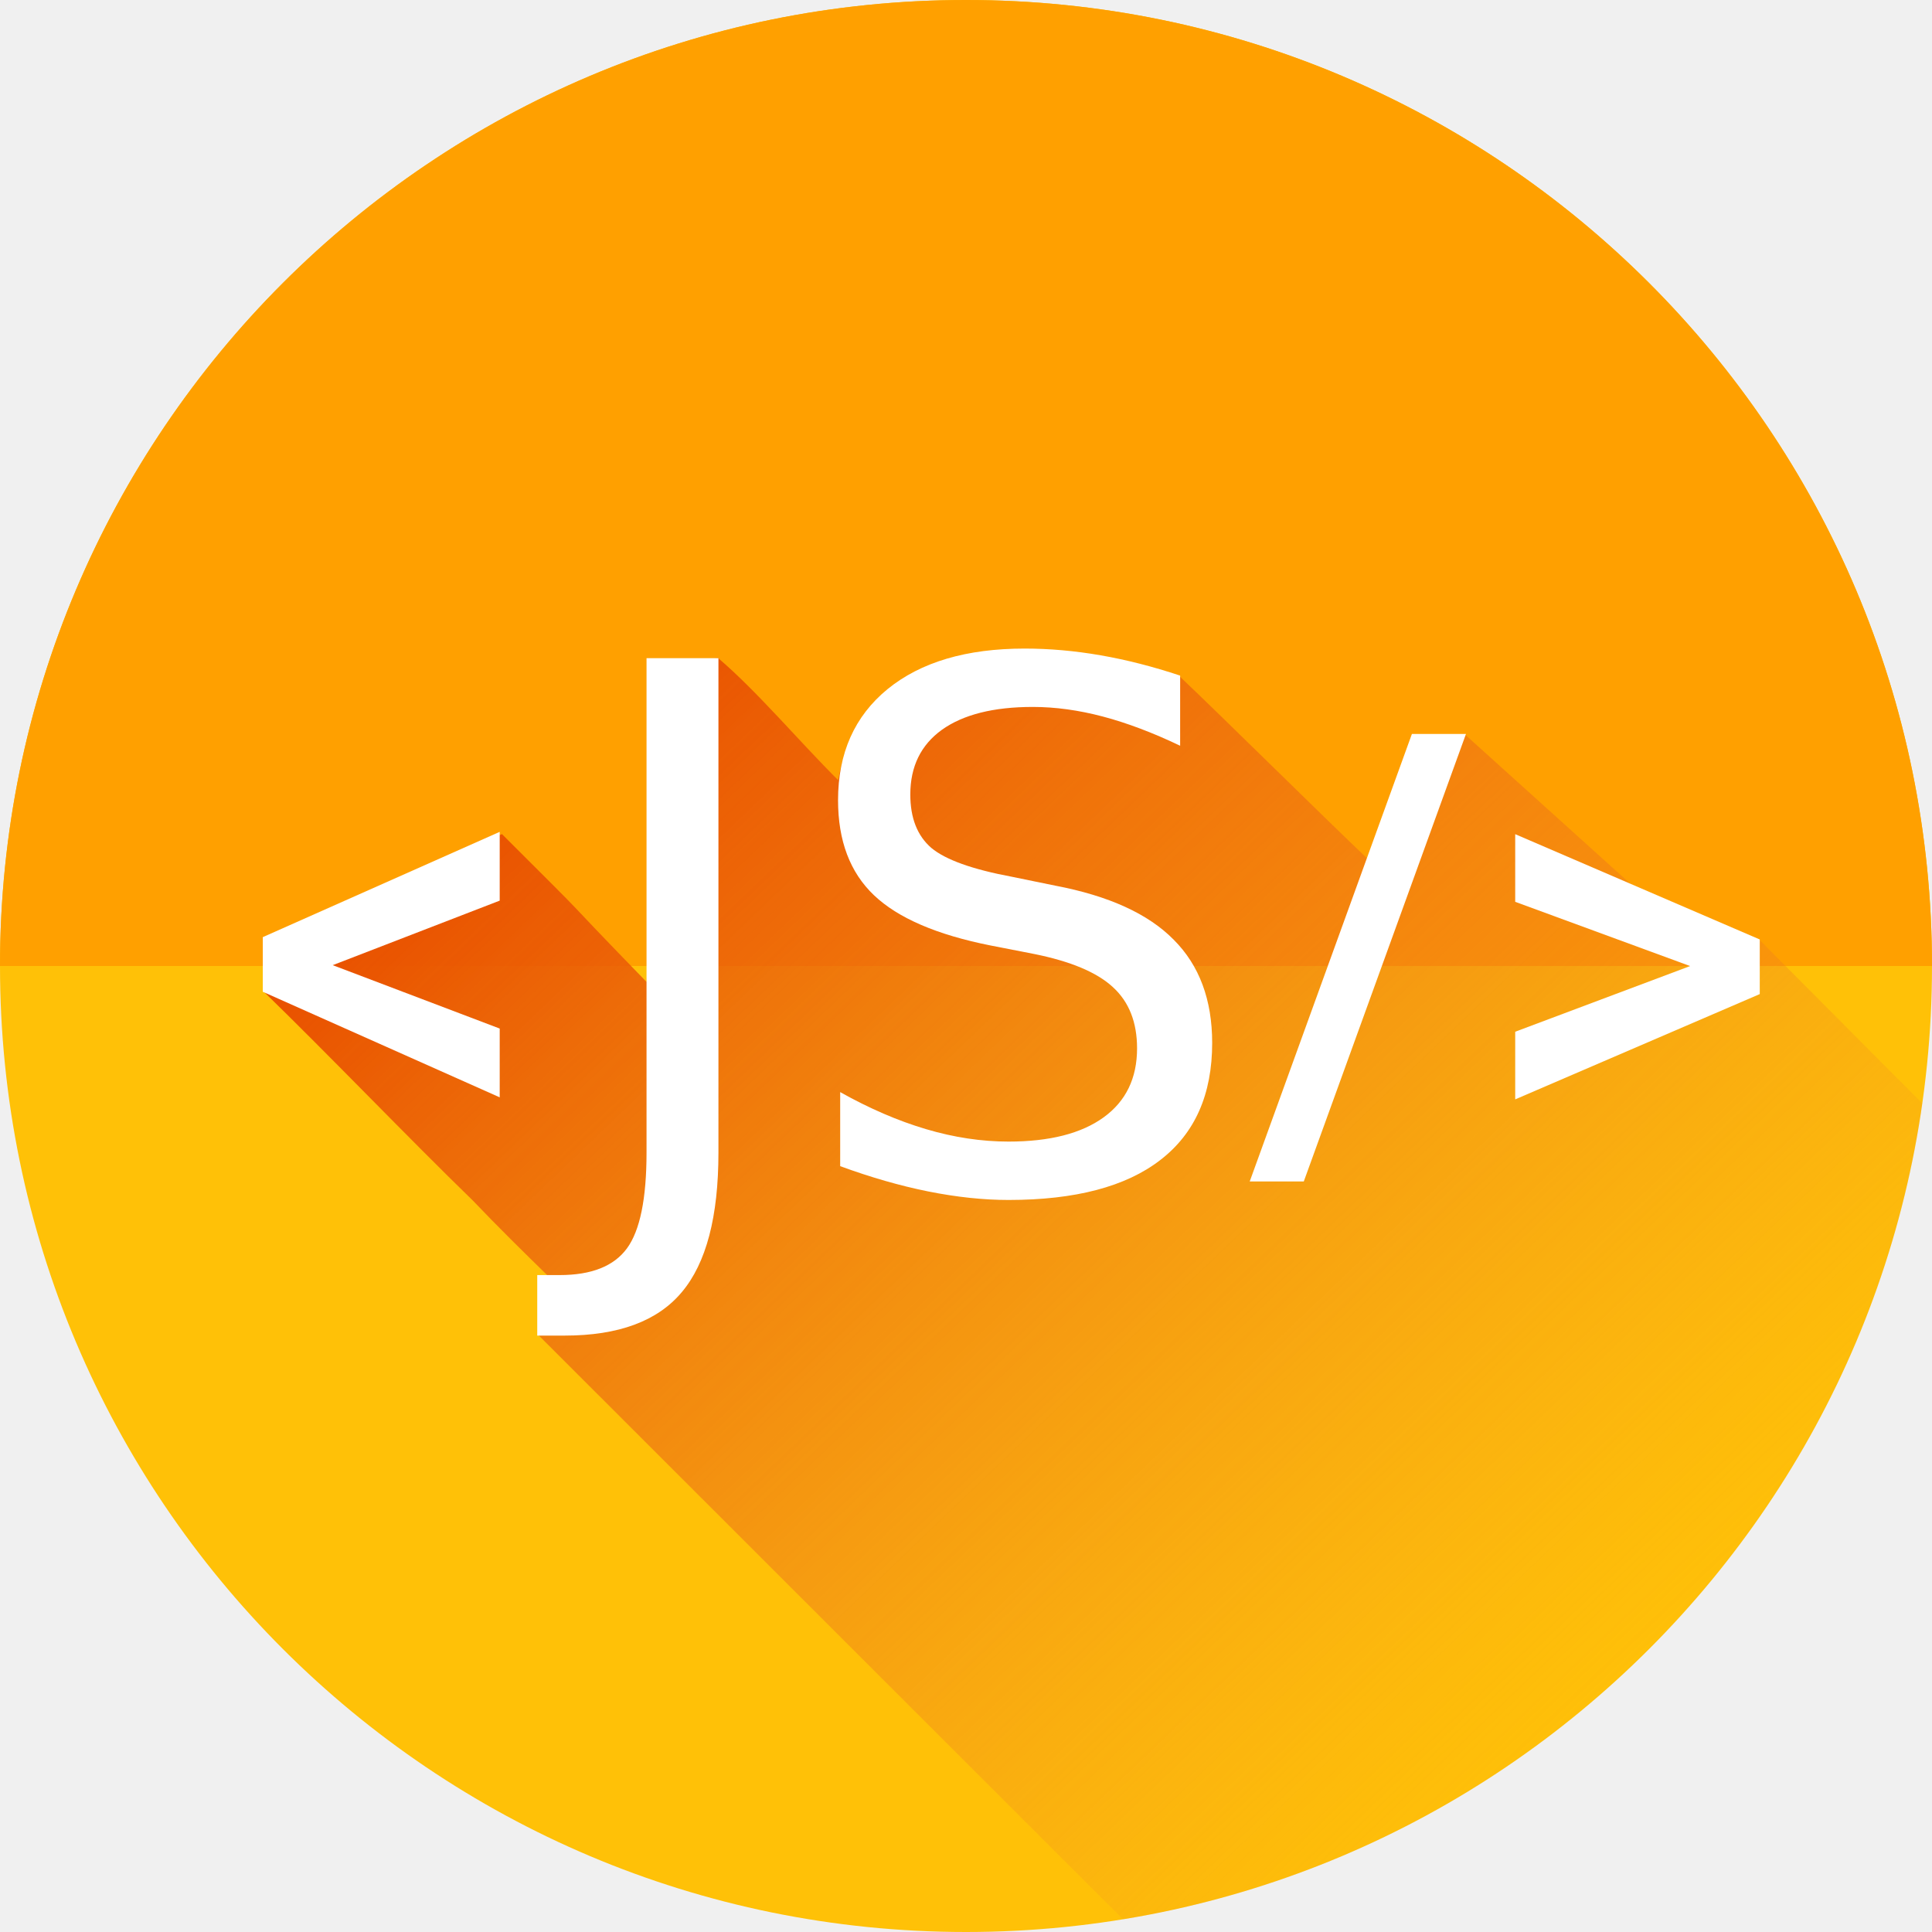
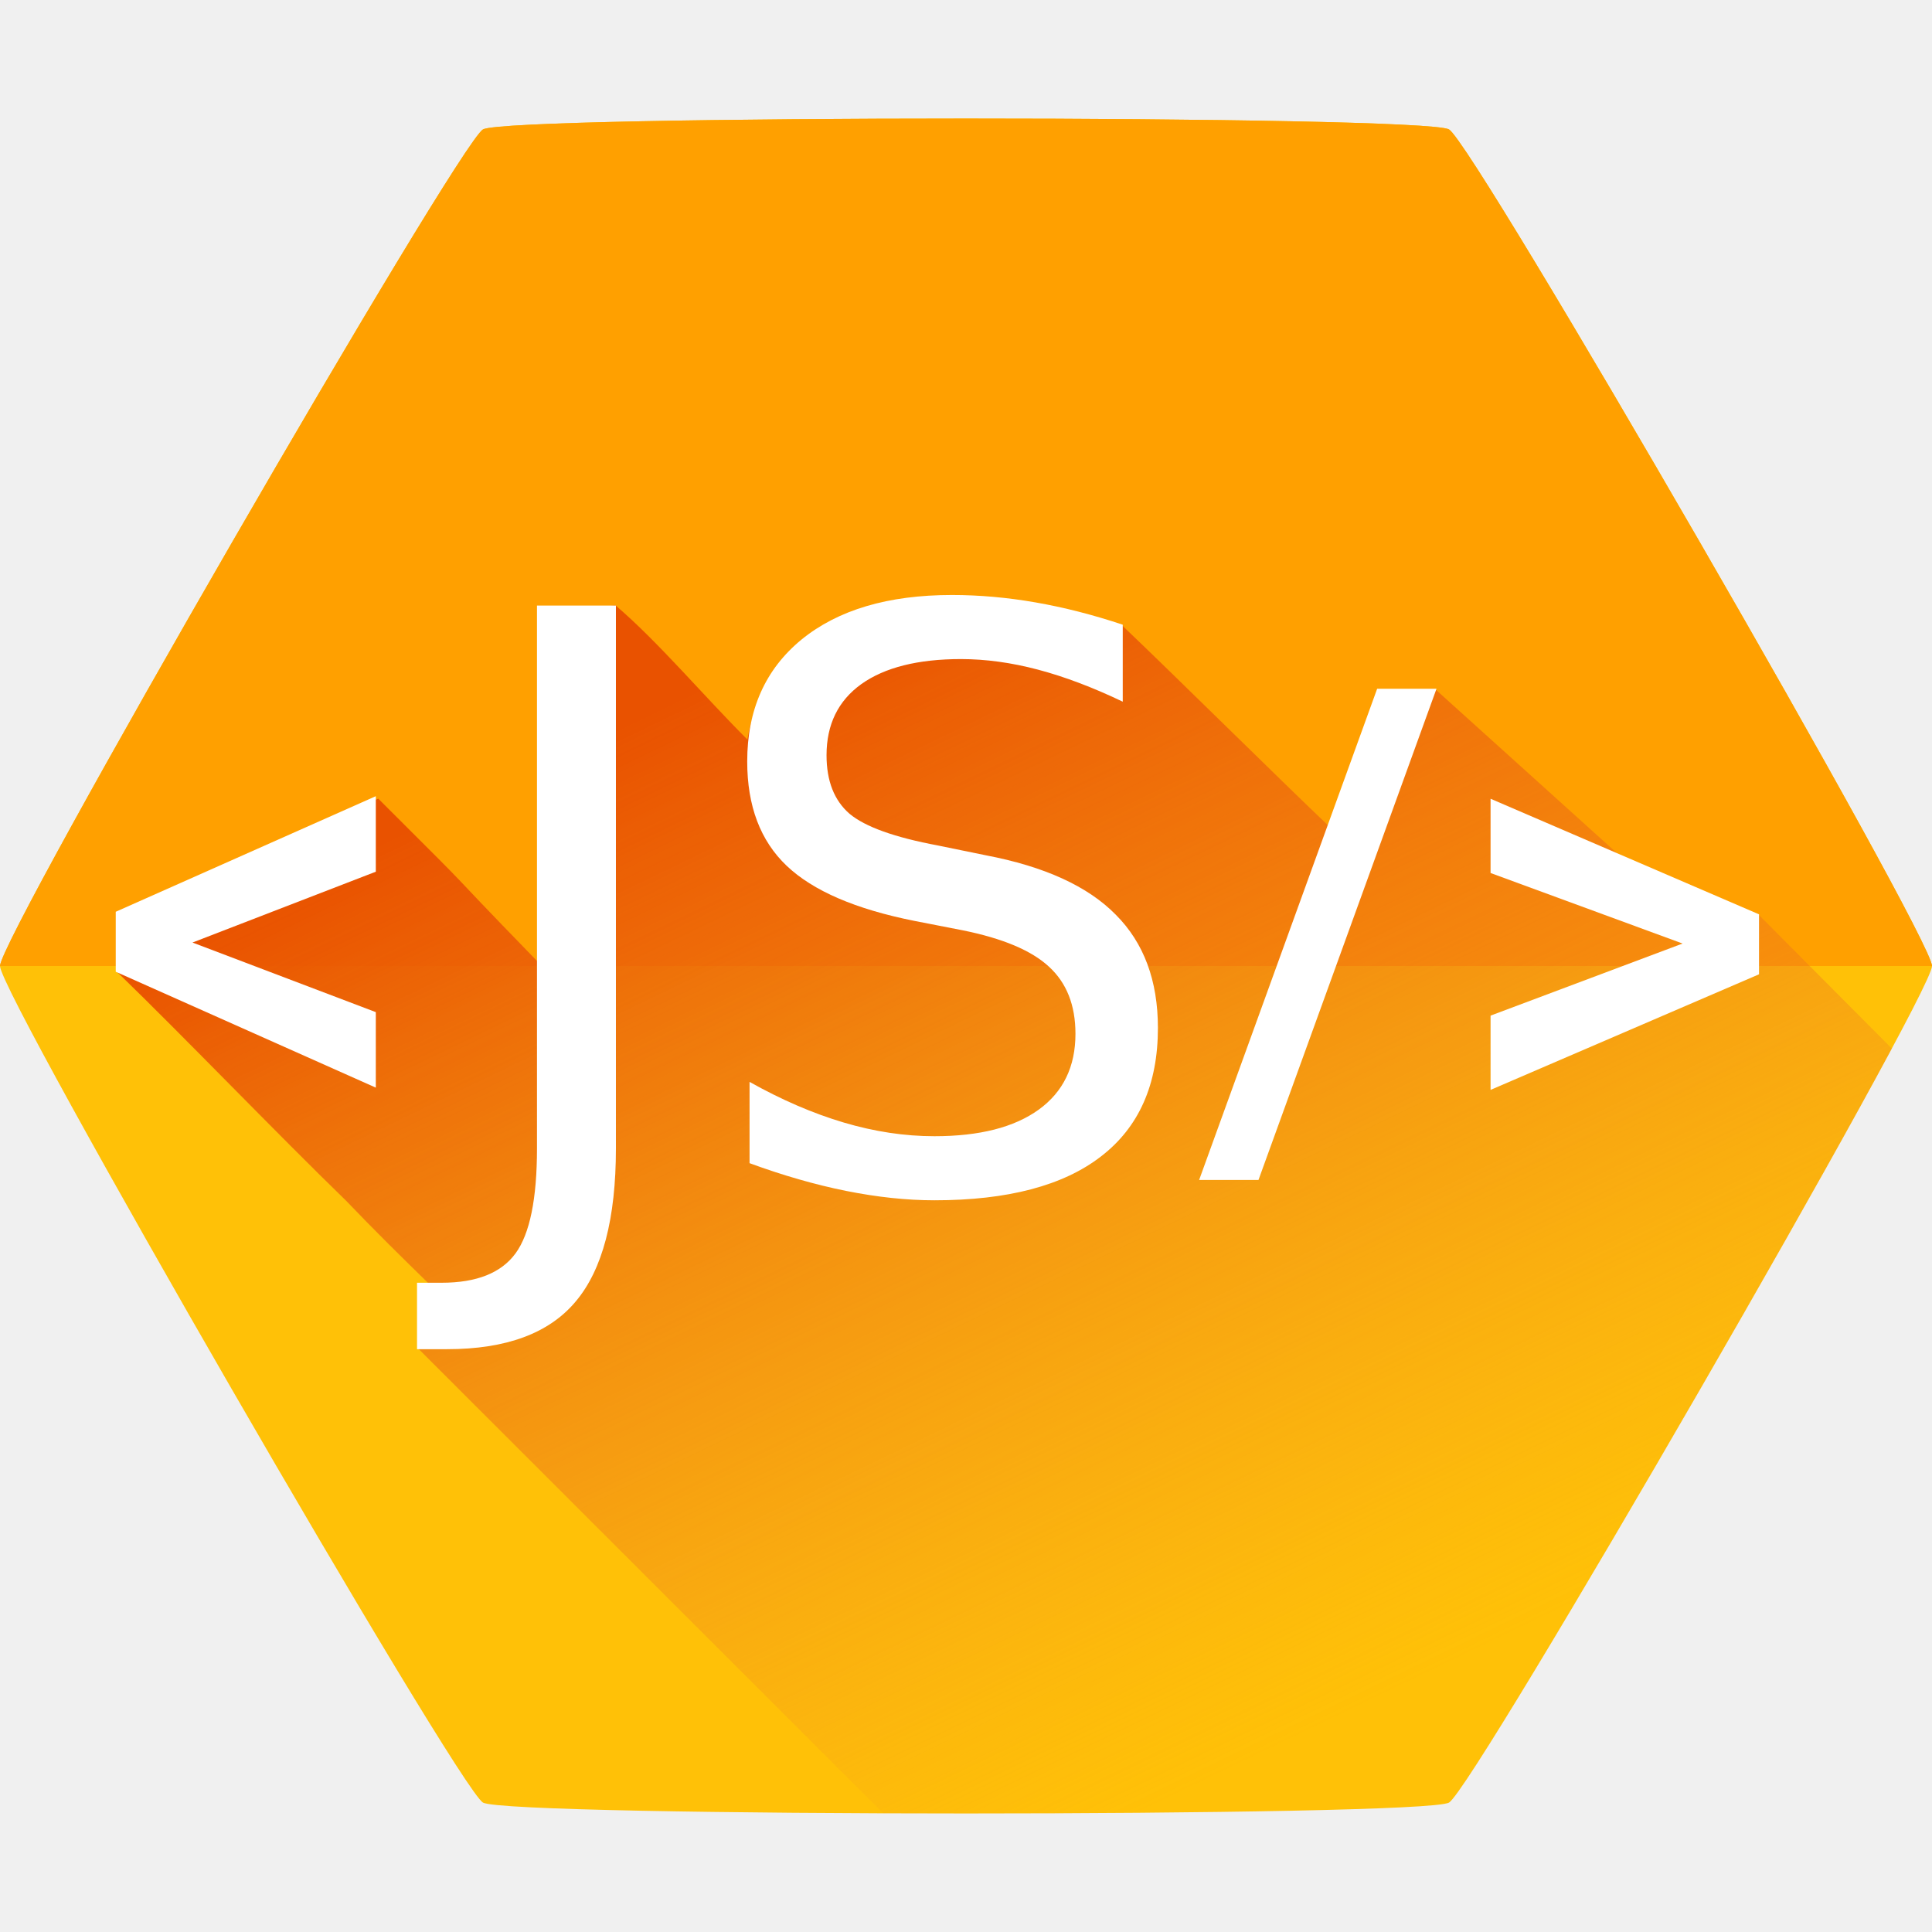
<svg xmlns="http://www.w3.org/2000/svg" xmlns:xlink="http://www.w3.org/1999/xlink" height="512" id="svg2" version="1.1" viewBox="0 0 512 512" width="512">
  <defs id="defs4">
    <linearGradient id="linearGradient15825">
      <stop style="stop-color:#e95200;stop-opacity:1" id="stop15827" offset="0" />
      <stop style="stop-color:#ee8c33;stop-opacity:0" id="stop15829" offset="1" />
    </linearGradient>
    <clipPath clipPathUnits="userSpaceOnUse" id="clipPath4175">
      <rect style="fill:#080808;fill-opacity:1" height="711.045" id="rect4177" width="643.803" x="-60.924" y="-64.989" />
    </clipPath>
    <clipPath clipPathUnits="userSpaceOnUse" id="clipPath4203">
      <rect style="fill:#f0624f;fill-opacity:1" height="256" id="rect4205" width="512" x="0" y="796.362" />
    </clipPath>
-     <linearGradient gradientTransform="translate(12,0)" gradientUnits="userSpaceOnUse" id="linearGradient15823" x1="180.774" x2="445.616" y1="694.998" y2="971.675" xlink:href="#linearGradient15825" />
+     <linearGradient gradientTransform="translate(12)" gradientUnits="userSpaceOnUse" id="linearGradient15823" x1="222.99" x2="349.485" y1="723.142" y2="984.802" xlink:href="#linearGradient15825" />
    <clipPath clipPathUnits="userSpaceOnUse" id="clipPath852">
      <circle style="fill:#ffc107;fill-opacity:1" cx="256" cy="796.362" id="circle854" r="256" />
    </clipPath>
+     <clipPath clipPathUnits="userSpaceOnUse" id="clipPath846">
+       <circle style="fill:#ffc107;fill-opacity:1;stroke-width:0.841" cx="267.025" cy="793.857" id="circle848" r="215.207" />
+     </clipPath>
+     <clipPath clipPathUnits="userSpaceOnUse" id="clipPath874">
+       <rect style="fill:#ff0020;fill-opacity:0.407;stroke:none;stroke-width:22.696;stroke-linecap:round;stroke-miterlimit:4;stroke-dasharray:none;stroke-opacity:1" height="525.302" id="rect876" width="1582.456" x="417.011" y="232.057" />
+     </clipPath>
+     <linearGradient gradientTransform="translate(12)" gradientUnits="userSpaceOnUse" id="linearGradient15823-5" x1="222.99" x2="349.485" y1="723.142" y2="984.802" xlink:href="#linearGradient15825" />
+     <linearGradient gradientTransform="matrix(1.097741,0,0,1.097741,-32.60569,-83.80974)" gradientUnits="userSpaceOnUse" id="linearGradient952" x1="222.99" x2="349.485" y1="723.142" y2="984.802" xlink:href="#linearGradient15825" />
+     <mask id="mask981" maskUnits="userSpaceOnUse">
+       <path style="fill:#ffc107;fill-opacity:1;stroke:none;stroke-width:8.832;stroke-linecap:round;stroke-miterlimit:4;stroke-dasharray:none;stroke-opacity:1" d="m 389.831,1002.085 c -6.059,3.498 -227.147,3.498 -233.206,0 C 150.565,998.586 40.021,807.118 40.021,800.122 c 1e-6,-6.996 110.544,-198.464 116.603,-201.963 6.059,-3.498 227.147,-3.498 233.206,10e-6 6.059,3.498 116.603,194.966 116.603,201.963 0,6.996 -110.544,198.464 -116.603,201.963 z" id="path983" />
+     </mask>
+     <clipPath clipPathUnits="userSpaceOnUse" id="clipPath993">
+       <path style="fill:#ffc107;fill-opacity:1;stroke:none;stroke-width:9.695;stroke-linecap:round;stroke-miterlimit:4;stroke-dasharray:none;stroke-opacity:1" d="m 384,1018.065 c -6.651,3.84 -249.349,3.84 -256,0 C 121.349,1014.225 -3.7480982e-7,804.042 0,796.362 c 3.7481044e-7,-7.68 121.349,-217.863 128,-221.702 6.651,-3.84 249.349,-3.84 256,2e-5 C 390.651,578.5 512,788.682 512,796.362 c 0,7.68 -121.349,217.863 -128,221.702 z" id="path995" />
+     </clipPath>
  </defs>
  <g id="layer1" transform="translate(0,-540.3622)">
-     <circle style="fill:#ffc107;fill-opacity:1" cx="256" cy="796.362" id="circle850" r="256" />
-     <circle style="fill:#ffa000;fill-opacity:1" clip-path="url(#clipPath4203)" cx="256" cy="796.362" id="circle4199" r="256" transform="matrix(1,0,0,-1,0,1592.724)" />
-     <path style="font-style:normal;font-variant:normal;font-weight:500;font-stretch:normal;font-size:153.619px;line-height:125%;font-family:Roboto;-inkscape-font-specification:'Roboto, Medium';text-align:start;letter-spacing:0px;word-spacing:0px;writing-mode:lr-tb;text-anchor:start;fill:url(#linearGradient15823);fill-opacity:1;stroke:none;stroke-width:1;stroke-linecap:butt;stroke-linejoin:miter;stroke-opacity:1" clip-path="url(#clipPath852)" d="m 222.131,747.12 c -10.235,-10.172 -21.631,-23.712 -31.823,-32.364 -8.136,0.867 -15.611,-0.485 -18.37,2.319 -0.397,27.709 0.791,56.452 -0.588,83.522 -27.875,-28.697 -9.31,-10.259 -38.322,-39.189 l -62.783,27.902 c -0.295,7.651 -0.044,8.784 -0.319,13.876 16.998,16.505 38.405,38.859 55.409,55.361 6.574,6.894 13.405,13.62 20.275,20.322 -0.065,4.189 -2.597,8.961 -2.934,15.299 364.115,364.002 21.162,20.682 293.114,293.557 80.285,-18.476 202.101,-95.105 294.324,-134.283 0,0 -179.355,-178.977 -263.851,-264.023 -10.81,-3.828 -20.225,-7.216 -33.481,-14.203 l -44.577,-40.227 c -15.011,-1.584 -20.374,42.974 -25.771,32.976 -12.251,-11.637 -37.599,-36.759 -49.85,-48.394 -25.554,-2.69 -83.669,-12.347 -90.452,27.55 z" id="path11683" />
    <flowRoot style="font-style:normal;font-weight:normal;line-height:0.01%;font-family:sans-serif;letter-spacing:0px;word-spacing:0px;fill:#000000;fill-opacity:1;stroke:none;stroke-width:1px;stroke-linecap:butt;stroke-linejoin:miter;stroke-opacity:1" id="flowRoot4269" xml:space="preserve">
      <flowRegion id="flowRegion4271">
        <rect height="152.965" id="rect4273" width="134.755" x="605.485" y="25.791" />
      </flowRegion>
      <flowPara style="font-size:40px;line-height:1.25" id="flowPara4275"> </flowPara>
    </flowRoot>
    <g style="font-style:normal;font-weight:normal;font-size:52.142px;line-height:125%;font-family:sans-serif;letter-spacing:0px;word-spacing:0px;fill:#ffffff;fill-opacity:1;stroke:none;stroke-width:1px;stroke-linecap:butt;stroke-linejoin:miter;stroke-opacity:1" id="text4154-1" transform="translate(8.763916,-1.284004)" />
    <g style="font-style:normal;font-variant:normal;font-weight:normal;font-stretch:normal;font-size:193.202px;line-height:125%;font-family:sans-serif;-inkscape-font-specification:'sans-serif, Normal';text-align:start;letter-spacing:0px;word-spacing:0px;writing-mode:lr-tb;text-anchor:start;fill:#ffffff;fill-opacity:1;stroke:none;stroke-width:1px;stroke-linecap:butt;stroke-linejoin:miter;stroke-opacity:1" id="text4154-1-1" transform="translate(8.763916,-1.284004)" />
-     <path style="font-style:normal;font-variant:normal;font-weight:500;font-stretch:normal;font-size:153.619px;line-height:125%;font-family:Roboto;-inkscape-font-specification:'Roboto, Medium';text-align:start;letter-spacing:0px;word-spacing:0px;writing-mode:lr-tb;text-anchor:start;fill:#ffffff;fill-opacity:1;stroke:none;stroke-width:1px;stroke-linecap:butt;stroke-linejoin:miter;stroke-opacity:1" d="m 447.902,796.38 -46.356,-17.027 0,-17.927 64.808,27.903 0,14.477 -64.808,27.903 0,-17.927 46.356,-17.402 z" id="path4345" />
-     <path style="font-style:normal;font-variant:normal;font-weight:500;font-stretch:normal;font-size:153.619px;line-height:125%;font-family:Roboto;-inkscape-font-specification:'Roboto, Medium';text-align:start;letter-spacing:0px;word-spacing:0px;writing-mode:lr-tb;text-anchor:start;fill:#ffffff;fill-opacity:1;stroke:none;stroke-width:1px;stroke-linecap:butt;stroke-linejoin:miter;stroke-opacity:1" d="m 345.515,853.462 -14.327,0 42.98,-118.589 14.327,0 -42.98,118.589 z" id="path4343" />
-     <path style="font-style:normal;font-variant:normal;font-weight:500;font-stretch:normal;font-size:153.619px;line-height:125%;font-family:Roboto;-inkscape-font-specification:'Roboto, Medium';text-align:start;letter-spacing:0px;word-spacing:0px;writing-mode:lr-tb;text-anchor:start;fill:#ffffff;fill-opacity:1;stroke:none;stroke-width:1px;stroke-linecap:butt;stroke-linejoin:miter;stroke-opacity:1" d="m 312.749,719.407 0,18.584 q -10.849,-5.189 -20.471,-7.736 -9.622,-2.547 -18.584,-2.547 -15.566,0 -24.056,6.038 -8.396,6.038 -8.396,17.169 0,9.339 5.566,14.151 5.66,4.717 21.32,7.641 l 11.509,2.358 q 21.32,4.056 31.414,14.339 10.188,10.188 10.188,27.358 0,20.471 -13.773,31.037 -13.679,10.566 -40.188,10.566 -10,0 -21.32,-2.264 -11.226,-2.264 -23.301,-6.698 l 0,-19.622 q 11.603,6.509 22.735,9.811 11.132,3.302 21.886,3.302 16.32,0 25.188,-6.415 8.868,-6.415 8.868,-18.301 0,-10.377 -6.415,-16.226 -6.321,-5.849 -20.849,-8.773 l -11.603,-2.264 q -21.32,-4.245 -30.848,-13.302 -9.528,-9.056 -9.528,-25.188 0,-18.679 13.113,-29.433 13.207,-10.754 36.32,-10.754 9.905,0 20.188,1.792 10.283,1.792 21.037,5.377 z" id="path4341" />
-     <path style="font-style:normal;font-variant:normal;font-weight:500;font-stretch:normal;font-size:153.619px;line-height:125%;font-family:Roboto;-inkscape-font-specification:'Roboto, Medium';text-align:start;letter-spacing:0px;word-spacing:0px;writing-mode:lr-tb;text-anchor:start;fill:#ffffff;fill-opacity:1;stroke:none;stroke-width:1px;stroke-linecap:butt;stroke-linejoin:miter;stroke-opacity:1" d="m 171.338,714.784 19.056,0 0,131.034 q 0,25.471 -9.717,36.98 -9.622,11.509 -31.037,11.509 l -7.264,0 0,-16.037 5.943,0 q 12.641,0 17.83,-7.075 5.189,-7.075 5.189,-25.377 l 0,-131.034 z" id="path4339" />
-     <path style="font-style:normal;font-variant:normal;font-weight:500;font-stretch:normal;font-size:153.619px;line-height:125%;font-family:Roboto;-inkscape-font-specification:'Roboto, Medium';text-align:start;letter-spacing:0px;word-spacing:0px;writing-mode:lr-tb;text-anchor:start;fill:#ffffff;fill-opacity:1;stroke:none;stroke-width:1px;stroke-linecap:butt;stroke-linejoin:miter;stroke-opacity:1" d="m 88.173,796.139 44.255,16.802 0,18.227 -62.783,-27.978 0,-14.477 62.783,-27.903 0,18.227 -44.255,17.102 z" id="path4314" />
+     <g id="g963" transform="translate(0,1.820986)">
+       <circle style="fill:#ffc107;fill-opacity:1" cx="995.329" cy="794.541" id="circle850" r="256" />
+       <circle style="fill:#ffa000;fill-opacity:1" clip-path="url(#clipPath4203)" cx="256" cy="796.362" id="circle4199" r="256" transform="matrix(1,0,0,-1,739.3292,1590.903)" />
+       <g clip-path="url(#clipPath846)" id="g842" transform="matrix(1.189552,0,0,1.189552,677.689,-149.7923)">
+         <path style="font-style:normal;font-variant:normal;font-weight:500;font-stretch:normal;font-size:153.619px;line-height:125%;font-family:Roboto;-inkscape-font-specification:'Roboto, Medium';text-align:start;letter-spacing:0px;word-spacing:0px;writing-mode:lr-tb;text-anchor:start;fill:url(#linearGradient15823);fill-opacity:1;stroke:none;stroke-width:1;stroke-linecap:butt;stroke-linejoin:miter;stroke-opacity:1" clip-path="url(#clipPath852)" d="m 222.131,747.12 c -10.235,-10.172 -21.631,-23.712 -31.823,-32.364 -8.136,0.867 -15.611,-0.485 -18.37,2.319 -0.397,27.709 0.791,56.452 -0.588,83.522 -27.875,-28.697 -9.31,-10.259 -38.322,-39.189 l -62.783,27.902 c -0.295,7.651 -0.044,8.784 -0.319,13.876 16.998,16.505 38.405,38.859 55.409,55.361 6.574,6.894 13.405,13.62 20.275,20.322 -0.065,4.189 -2.597,8.961 -2.934,15.299 364.115,364.002 21.162,20.682 293.114,293.557 80.285,-18.476 202.101,-95.105 294.324,-134.283 0,0 -179.355,-178.977 -263.851,-264.023 -10.81,-3.828 -20.225,-7.216 -33.481,-14.203 l -44.577,-40.227 c -15.011,-1.584 -20.374,42.974 -25.771,32.976 -12.251,-11.637 -37.599,-36.759 -49.85,-48.394 -25.554,-2.69 -83.669,-12.347 -90.452,27.55 z" id="path11683" transform="translate(-1.681305,-1.681305)" />
+         <path style="font-style:normal;font-variant:normal;font-weight:500;font-stretch:normal;font-size:153.619px;line-height:125%;font-family:Roboto;-inkscape-font-specification:'Roboto, Medium';text-align:start;letter-spacing:0px;word-spacing:0px;writing-mode:lr-tb;text-anchor:start;fill:#ffffff;fill-opacity:1;stroke:none;stroke-width:1px;stroke-linecap:butt;stroke-linejoin:miter;stroke-opacity:1" d="m 446.221,794.699 -46.356,-17.027 v -17.927 l 64.808,27.903 v 14.477 l -64.808,27.903 v -17.927 z" id="path4345" />
+         <path style="font-style:normal;font-variant:normal;font-weight:500;font-stretch:normal;font-size:153.619px;line-height:125%;font-family:Roboto;-inkscape-font-specification:'Roboto, Medium';text-align:start;letter-spacing:0px;word-spacing:0px;writing-mode:lr-tb;text-anchor:start;fill:#ffffff;fill-opacity:1;stroke:none;stroke-width:1px;stroke-linecap:butt;stroke-linejoin:miter;stroke-opacity:1" d="M 343.834,851.781 H 329.507 L 372.487,733.192 H 386.814 Z" id="path4343" />
+         <path style="font-style:normal;font-variant:normal;font-weight:500;font-stretch:normal;font-size:153.619px;line-height:125%;font-family:Roboto;-inkscape-font-specification:'Roboto, Medium';text-align:start;letter-spacing:0px;word-spacing:0px;writing-mode:lr-tb;text-anchor:start;fill:#ffffff;fill-opacity:1;stroke:none;stroke-width:1px;stroke-linecap:butt;stroke-linejoin:miter;stroke-opacity:1" d="m 311.068,717.726 v 18.584 q -10.849,-5.189 -20.471,-7.736 -9.622,-2.547 -18.584,-2.547 -15.566,0 -24.056,6.038 -8.396,6.038 -8.396,17.169 0,9.339 5.566,14.151 5.66,4.717 21.32,7.641 l 11.509,2.358 q 21.32,4.056 31.414,14.339 10.188,10.188 10.188,27.358 0,20.471 -13.773,31.037 -13.679,10.566 -40.188,10.566 -10,0 -21.32,-2.264 -11.226,-2.264 -23.301,-6.698 v -19.622 q 11.603,6.509 22.735,9.811 11.132,3.302 21.886,3.302 16.32,0 25.188,-6.415 8.868,-6.415 8.868,-18.301 0,-10.377 -6.415,-16.226 -6.321,-5.849 -20.849,-8.773 l -11.603,-2.264 q -21.32,-4.245 -30.848,-13.302 -9.528,-9.056 -9.528,-25.188 0,-18.679 13.113,-29.433 13.207,-10.754 36.32,-10.754 9.905,0 20.188,1.792 10.283,1.792 21.037,5.377 z" id="path4341" />
+         <path style="font-style:normal;font-variant:normal;font-weight:500;font-stretch:normal;font-size:153.619px;line-height:125%;font-family:Roboto;-inkscape-font-specification:'Roboto, Medium';text-align:start;letter-spacing:0px;word-spacing:0px;writing-mode:lr-tb;text-anchor:start;fill:#ffffff;fill-opacity:1;stroke:none;stroke-width:1px;stroke-linecap:butt;stroke-linejoin:miter;stroke-opacity:1" d="m 169.657,713.103 h 19.056 v 131.034 q 0,25.471 -9.717,36.98 -9.622,11.509 -31.037,11.509 h -7.264 v -16.037 h 5.943 q 12.641,0 17.83,-7.075 5.189,-7.075 5.189,-25.377 z" id="path4339" />
+         <path style="font-style:normal;font-variant:normal;font-weight:500;font-stretch:normal;font-size:153.619px;line-height:125%;font-family:Roboto;-inkscape-font-specification:'Roboto, Medium';text-align:start;letter-spacing:0px;word-spacing:0px;writing-mode:lr-tb;text-anchor:start;fill:#ffffff;fill-opacity:1;stroke:none;stroke-width:1px;stroke-linecap:butt;stroke-linejoin:miter;stroke-opacity:1" d="m 86.491,794.457 44.255,16.802 v 18.227 L 67.964,801.508 V 787.032 l 62.783,-27.903 v 18.227 z" id="path4314" />
+       </g>
+     </g>
+     <path style="fill:#ffc107;fill-opacity:1;stroke:none;stroke-width:9.695;stroke-linecap:round;stroke-miterlimit:4;stroke-dasharray:none;stroke-opacity:1" d="m 384,1018.065 c -6.651,3.84 -249.349,3.84 -256,0 C 121.349,1014.225 -3.7480982e-7,804.042 0,796.362 c 3.7481044e-7,-7.68 121.349,-217.863 128,-221.702 6.651,-3.84 249.349,-3.84 256,2e-5 C 390.651,578.5 512,788.682 512,796.362 c 0,7.68 -121.349,217.863 -128,221.702 z" id="path819" />
+     <path style="fill:#ffa000;fill-opacity:1;stroke:none;stroke-width:22.677;stroke-linecap:round;stroke-miterlimit:4;stroke-dasharray:none;stroke-opacity:1" clip-path="url(#clipPath874)" d="m 1462.108,1275.924 c -15.557,8.982 -583.231,8.982 -598.788,0 -15.557,-8.982 -299.394,-500.602 -299.394,-518.566 0,-17.964 283.837,-509.584 299.394,-518.566 15.557,-8.982 583.231,-8.982 598.788,3e-5 15.557,8.982 299.394,500.602 299.394,518.566 0,17.964 -283.837,509.584 -299.394,518.565 z" id="path860" transform="matrix(0.4275303,0,0,0.4275303,-241.0953,472.5683)" />
+     <path style="font-style:normal;font-variant:normal;font-weight:500;font-stretch:normal;font-size:153.619px;line-height:125%;font-family:Roboto;-inkscape-font-specification:'Roboto, Medium';text-align:start;letter-spacing:0px;word-spacing:0px;writing-mode:lr-tb;text-anchor:start;fill:url(#linearGradient952);fill-opacity:1;stroke:none;stroke-width:1.098;stroke-linecap:butt;stroke-linejoin:miter;stroke-opacity:1" clip-path="url(#clipPath993)" d="m 198.063,736.334 c -11.236,-11.166 -23.745,-26.029 -34.933,-35.528 -8.932,0.951 -17.137,-0.532 -20.166,2.545 -0.436,30.418 0.869,61.97 -0.645,91.685 -30.599,-31.502 -10.22,-11.262 -42.068,-43.019 l -68.92,30.63 c -0.324,8.399 -0.049,9.642 -0.351,15.232 18.66,18.118 42.158,42.658 60.825,60.772 7.216,7.568 14.715,14.952 22.257,22.309 -0.072,4.598 -2.851,9.837 -3.221,16.794 399.703,399.579 23.23,22.703 321.763,322.249 88.133,-20.282 221.855,-104.4 323.092,-147.408 0,0 -196.886,-196.471 -289.64,-289.828 -11.867,-4.202 -22.202,-7.921 -36.753,-15.591 l -48.934,-44.159 c -16.479,-1.739 -22.365,47.174 -28.29,36.2 -13.448,-12.774 -41.274,-40.352 -54.723,-53.124 -28.052,-2.952 -91.847,-13.554 -99.292,30.242 z" id="path11683-3" />
+     <path style="font-style:normal;font-variant:normal;font-weight:500;font-stretch:normal;font-size:153.619px;line-height:125%;font-family:Roboto;-inkscape-font-specification:'Roboto, Medium';text-align:start;letter-spacing:0px;word-spacing:0px;writing-mode:lr-tb;text-anchor:start;fill:#ffffff;fill-opacity:1;stroke:none;stroke-width:1.098px;stroke-linecap:butt;stroke-linejoin:miter;stroke-opacity:1" d="m 445.902,790.409 -50.886,-18.691 v -19.679 l 71.142,30.631 v 15.892 l -71.142,30.631 v -19.679 z" id="path4345-6" />
+     <path style="font-style:normal;font-variant:normal;font-weight:500;font-stretch:normal;font-size:153.619px;line-height:125%;font-family:Roboto;-inkscape-font-specification:'Roboto, Medium';text-align:start;letter-spacing:0px;word-spacing:0px;writing-mode:lr-tb;text-anchor:start;fill:#ffffff;fill-opacity:1;stroke:none;stroke-width:1.098px;stroke-linecap:butt;stroke-linejoin:miter;stroke-opacity:1" d="m 333.507,853.07 h -15.727 l 47.181,-130.18 h 15.727 z" id="path4343-6" />
+     <path style="font-style:normal;font-variant:normal;font-weight:500;font-stretch:normal;font-size:153.619px;line-height:125%;font-family:Roboto;-inkscape-font-specification:'Roboto, Medium';text-align:start;letter-spacing:0px;word-spacing:0px;writing-mode:lr-tb;text-anchor:start;fill:#ffffff;fill-opacity:1;stroke:none;stroke-width:1.098px;stroke-linecap:butt;stroke-linejoin:miter;stroke-opacity:1" d="m 297.539,705.912 v 20.401 q -11.909,-5.696 -22.472,-8.492 -10.563,-2.796 -20.401,-2.796 -17.087,0 -26.407,6.628 -9.217,6.628 -9.217,18.847 0,10.252 6.11,15.534 6.213,5.178 23.404,8.388 l 12.634,2.589 q 23.404,4.453 34.485,15.741 11.184,11.184 11.184,30.032 0,22.472 -15.119,34.07 -15.016,11.598 -44.116,11.598 -10.977,0 -23.404,-2.485 -12.323,-2.485 -25.579,-7.353 V 827.075 q 12.738,7.145 24.957,10.77 12.22,3.625 24.025,3.625 17.915,0 27.65,-7.042 9.734,-7.042 9.734,-20.09 0,-11.391 -7.042,-17.812 -6.938,-6.421 -22.886,-9.631 l -12.738,-2.485 q -23.404,-4.66 -33.863,-14.602 -10.459,-9.942 -10.459,-27.65 0,-20.504 14.395,-32.31 14.498,-11.806 39.87,-11.806 10.874,0 22.161,1.968 11.288,1.968 23.093,5.903 z" id="path4341-3" />
+     <path style="font-style:normal;font-variant:normal;font-weight:500;font-stretch:normal;font-size:153.619px;line-height:125%;font-family:Roboto;-inkscape-font-specification:'Roboto, Medium';text-align:start;letter-spacing:0px;word-spacing:0px;writing-mode:lr-tb;text-anchor:start;fill:#ffffff;fill-opacity:1;stroke:none;stroke-width:1.098px;stroke-linecap:butt;stroke-linejoin:miter;stroke-opacity:1" d="m 142.306,700.838 h 20.919 V 844.68 q 0,27.961 -10.666,40.595 -10.563,12.634 -34.07,12.634 h -7.974 v -17.605 h 6.524 q 13.877,0 19.572,-7.767 5.696,-7.767 5.696,-27.857 z" id="path4339-9" />
+     <path style="font-style:normal;font-variant:normal;font-weight:500;font-stretch:normal;font-size:153.619px;line-height:125%;font-family:Roboto;-inkscape-font-specification:'Roboto, Medium';text-align:start;letter-spacing:0px;word-spacing:0px;writing-mode:lr-tb;text-anchor:start;fill:#ffffff;fill-opacity:1;stroke:none;stroke-width:1.098px;stroke-linecap:butt;stroke-linejoin:miter;stroke-opacity:1" d="m 51.012,790.144 48.581,18.444 v 20.009 L 30.674,797.884 v -15.892 l 68.919,-30.631 v 20.009 z" id="path4314-1" />
  </g>
</svg>
